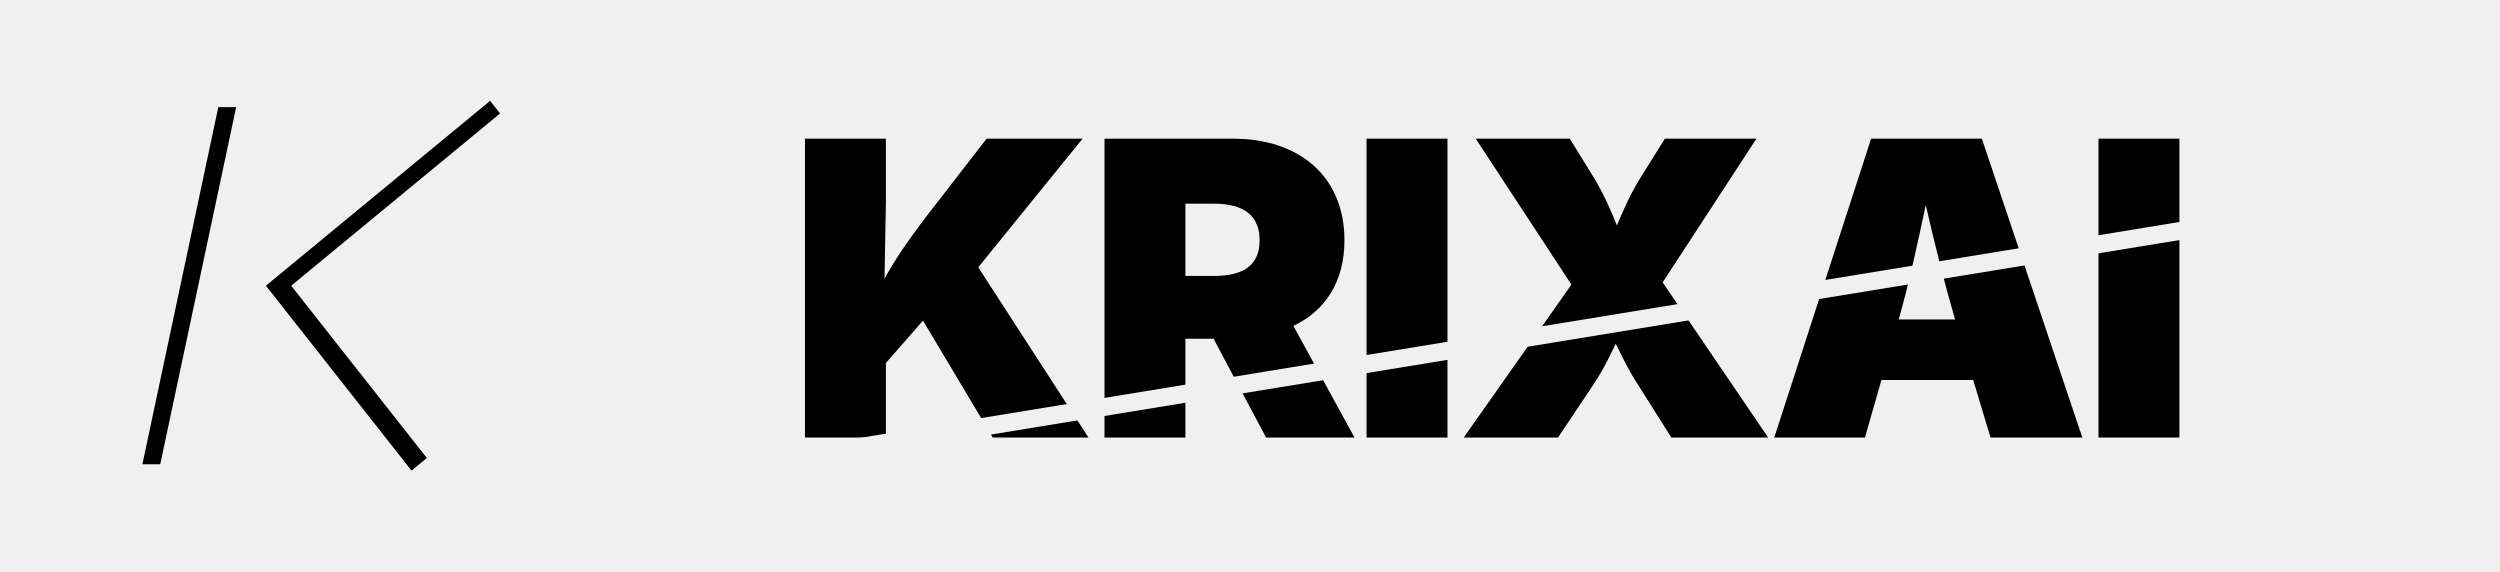
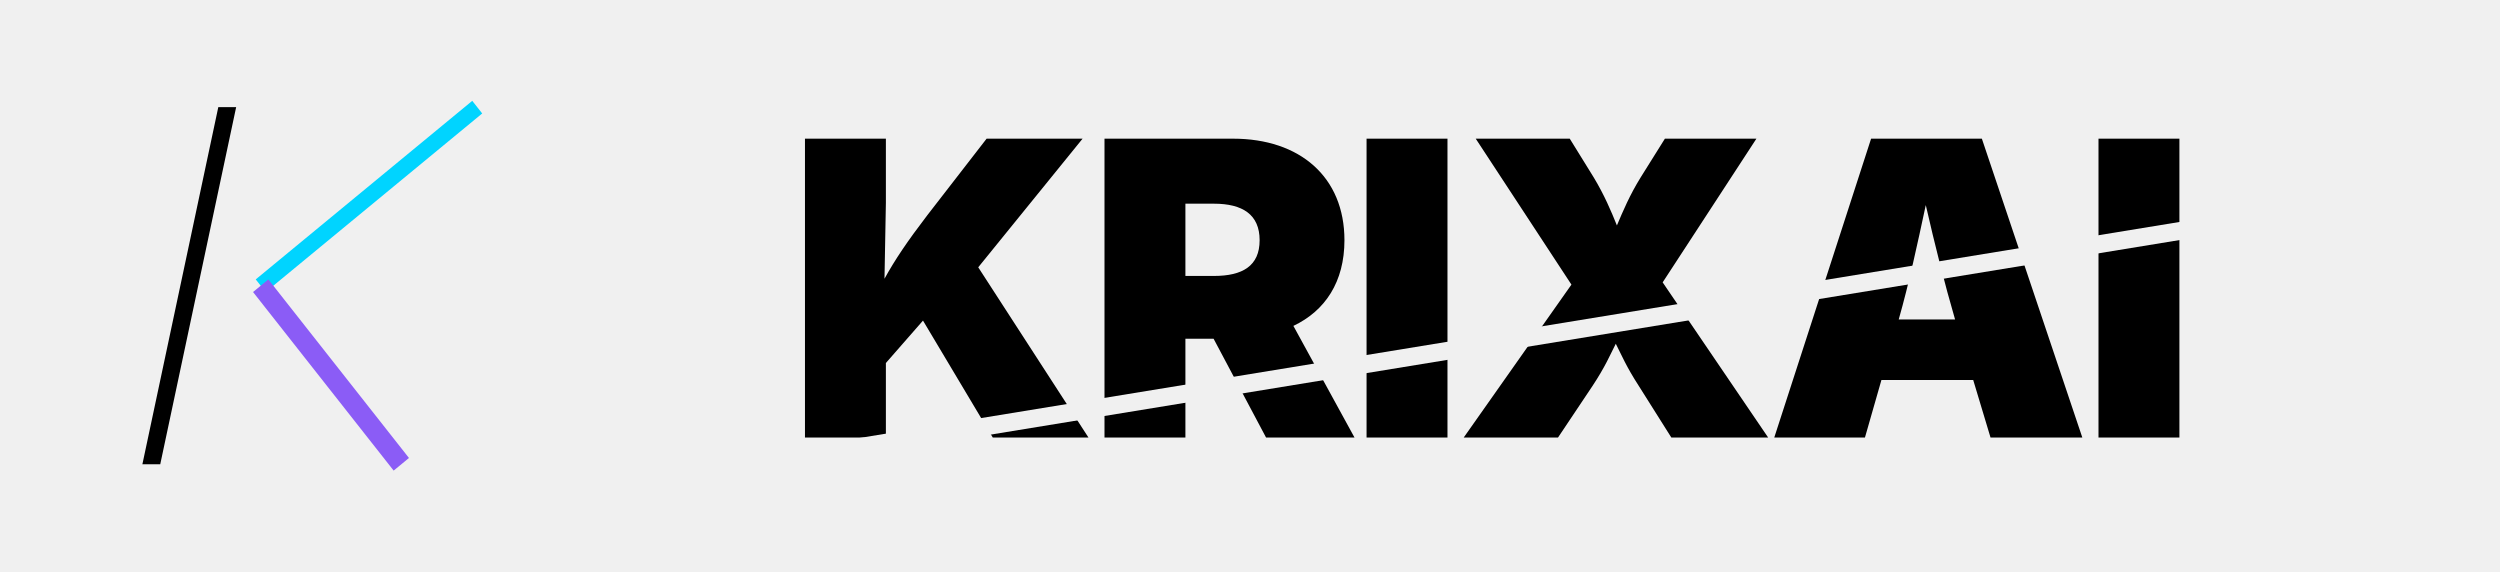
<svg xmlns="http://www.w3.org/2000/svg" viewBox="0 0 140 32" fill="none">
  <defs>
-     <linearGradient id="krixai-lockup-gradient" x1="13" y1="6" x2="23" y2="26" gradientUnits="userSpaceOnUse">
-       <stop offset="0%" stopColor="#00D4FF" />
-       <stop offset="100%" stopColor="#8B5CF6" />
-     </linearGradient>
    <mask id="text-slice">
      <rect x="0" y="0" width="140" height="32" fill="white" />
      <line x1="30" y1="28" x2="140" y2="10" stroke="black" strokeWidth="1.5" />
    </mask>
  </defs>
  <g transform="translate(6, 0) skewX(-12)">
-     <line x1="8" y1="6" x2="8" y2="26" stroke="#000000" strokeWidth="2.5" />
-     <path d="M23 6 L13 16 L23 26" stroke="url(#krixai-lockup-gradient)" strokeWidth="2.5" strokeLinejoin="miter" fill="none" />
+     <line x1="8" y1="6" x2="8" y2="26" stroke="#000000" strokeWidth="1.8" />
+     <line x1="12" y1="16" x2="22" y2="6" stroke="#00D4FF" strokeWidth="1.8" strokeLinecap="square" />
+     <line x1="12" y1="16" x2="22" y2="26" stroke="#8B5CF6" strokeWidth="1.8" strokeLinecap="square" />
  </g>
  <text x="44" y="24.5" font-family="Inter, 'Helvetica Neue', Helvetica, Arial, sans-serif" font-weight="900" font-size="23" fill="#000000" letter-spacing="-0.03em" mask="url(#text-slice)">
    KRIXAI
  </text>
</svg>
